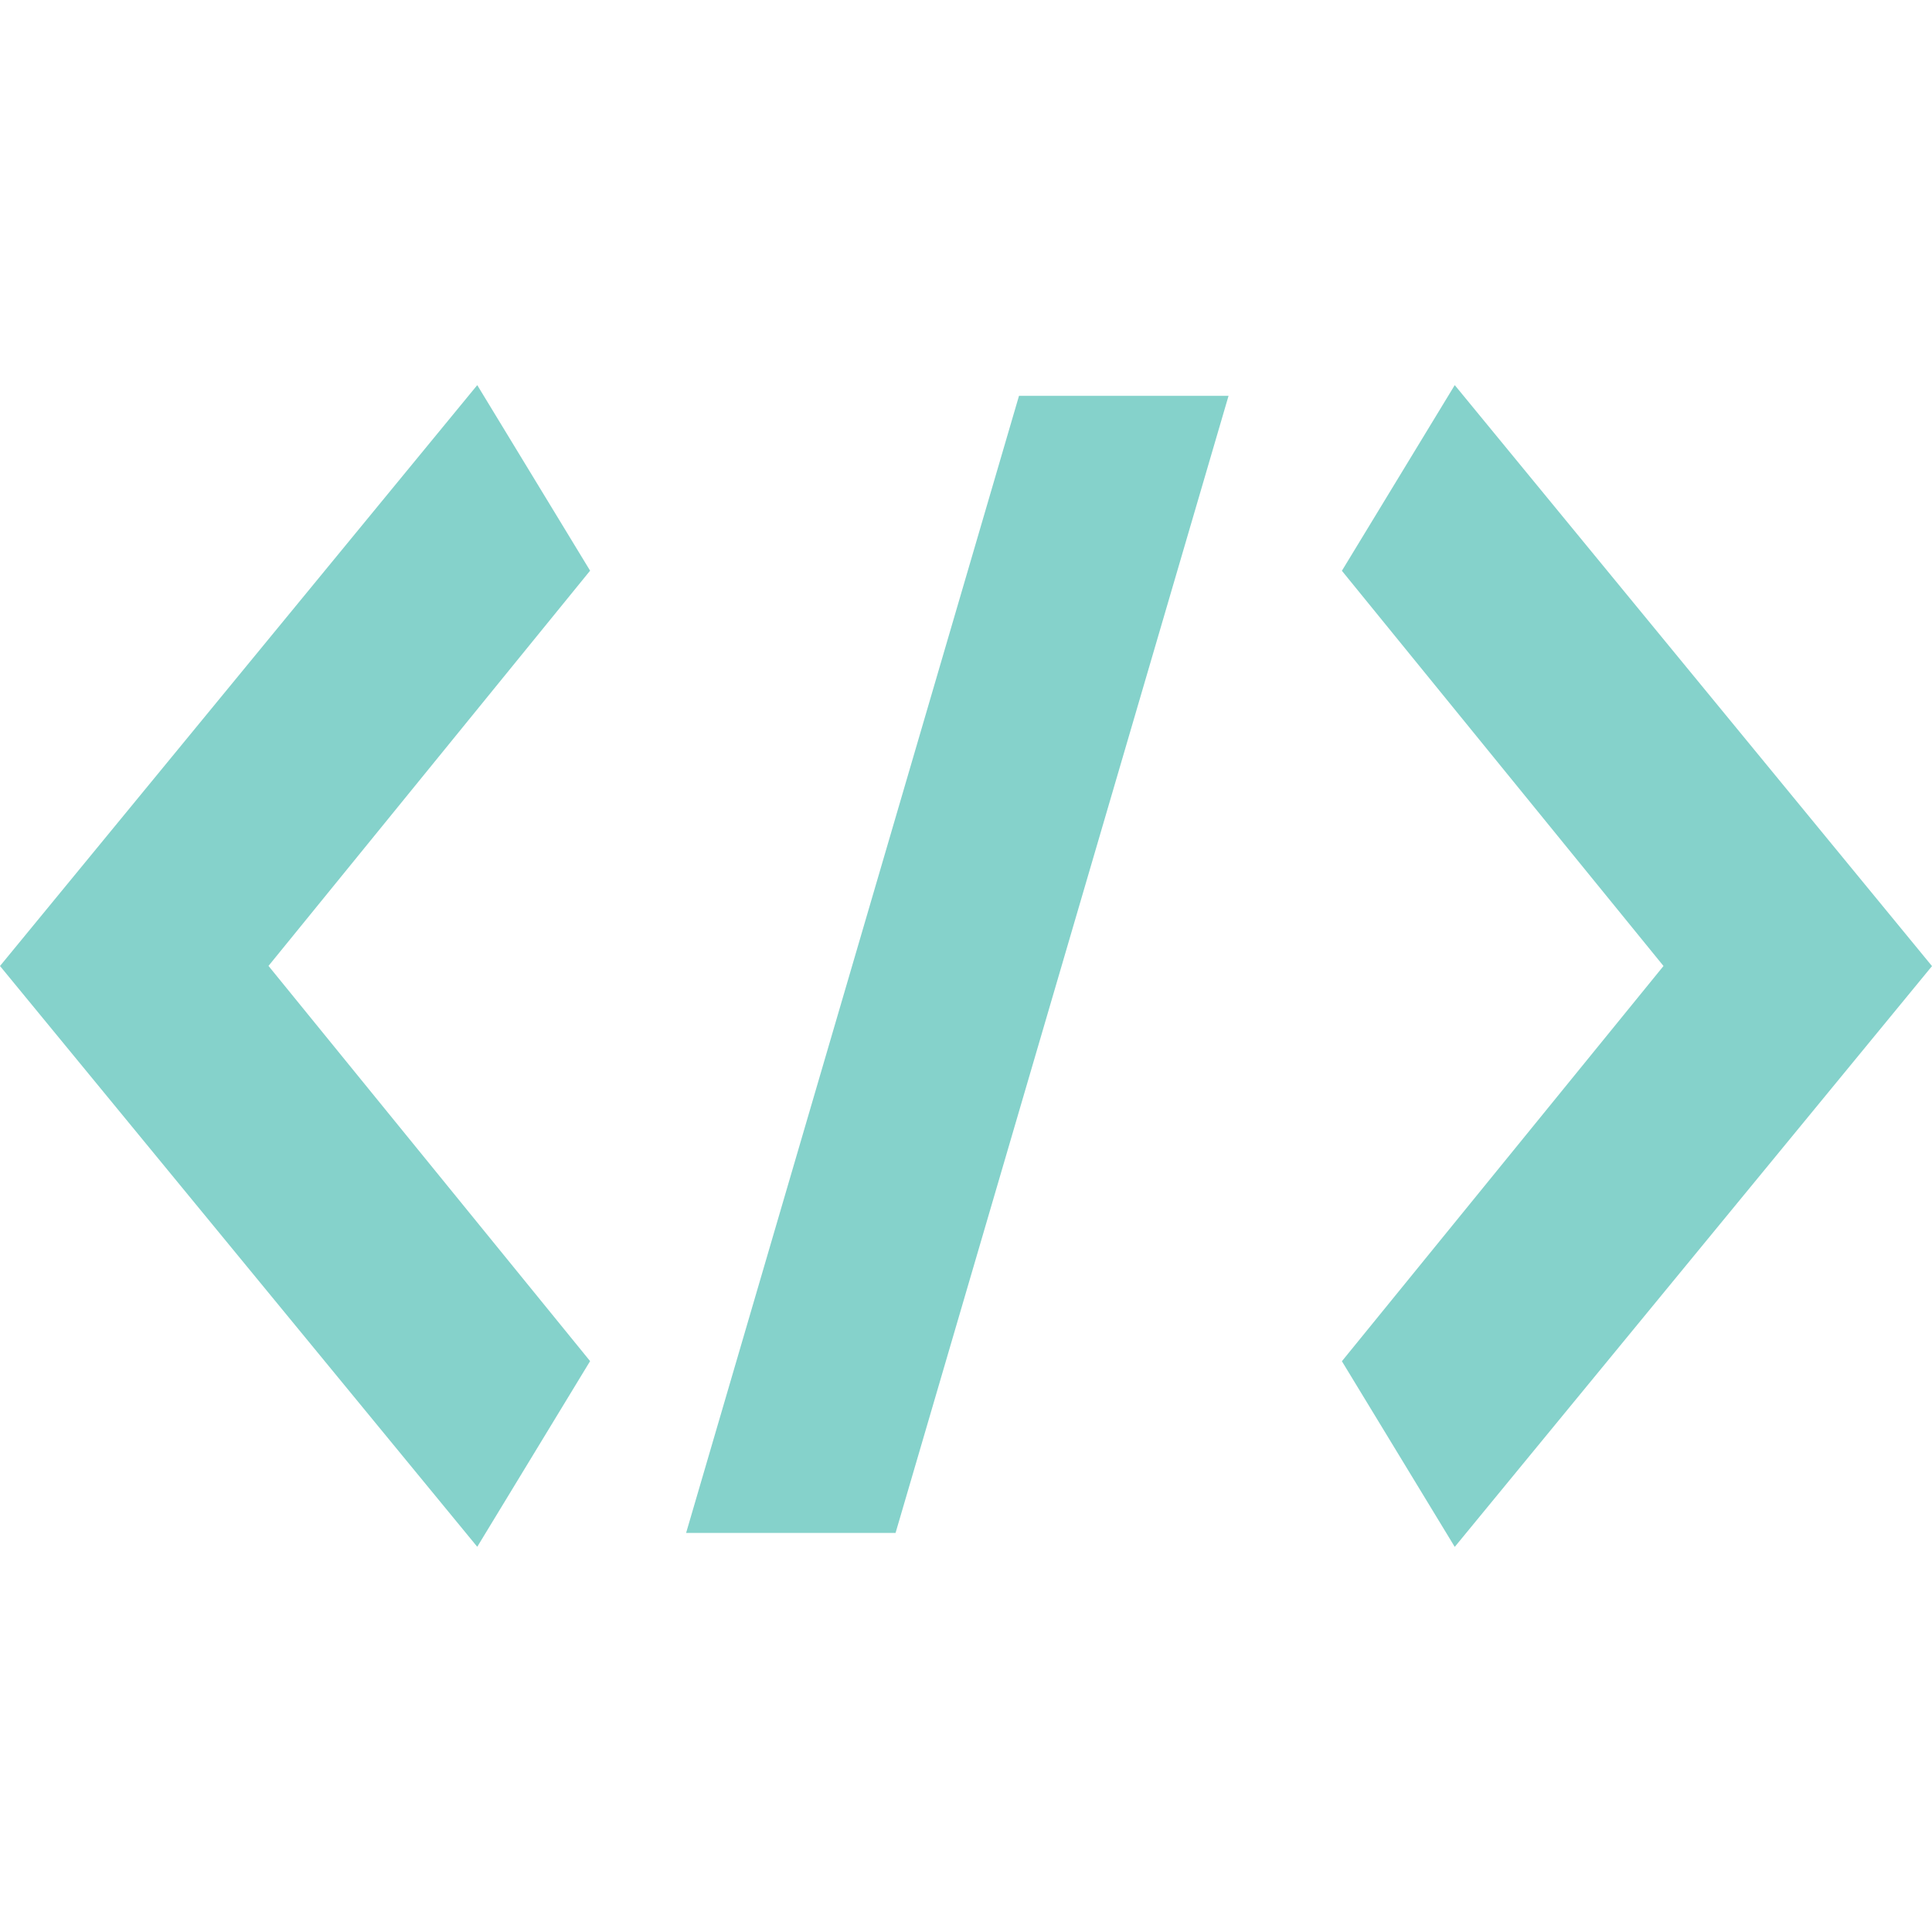
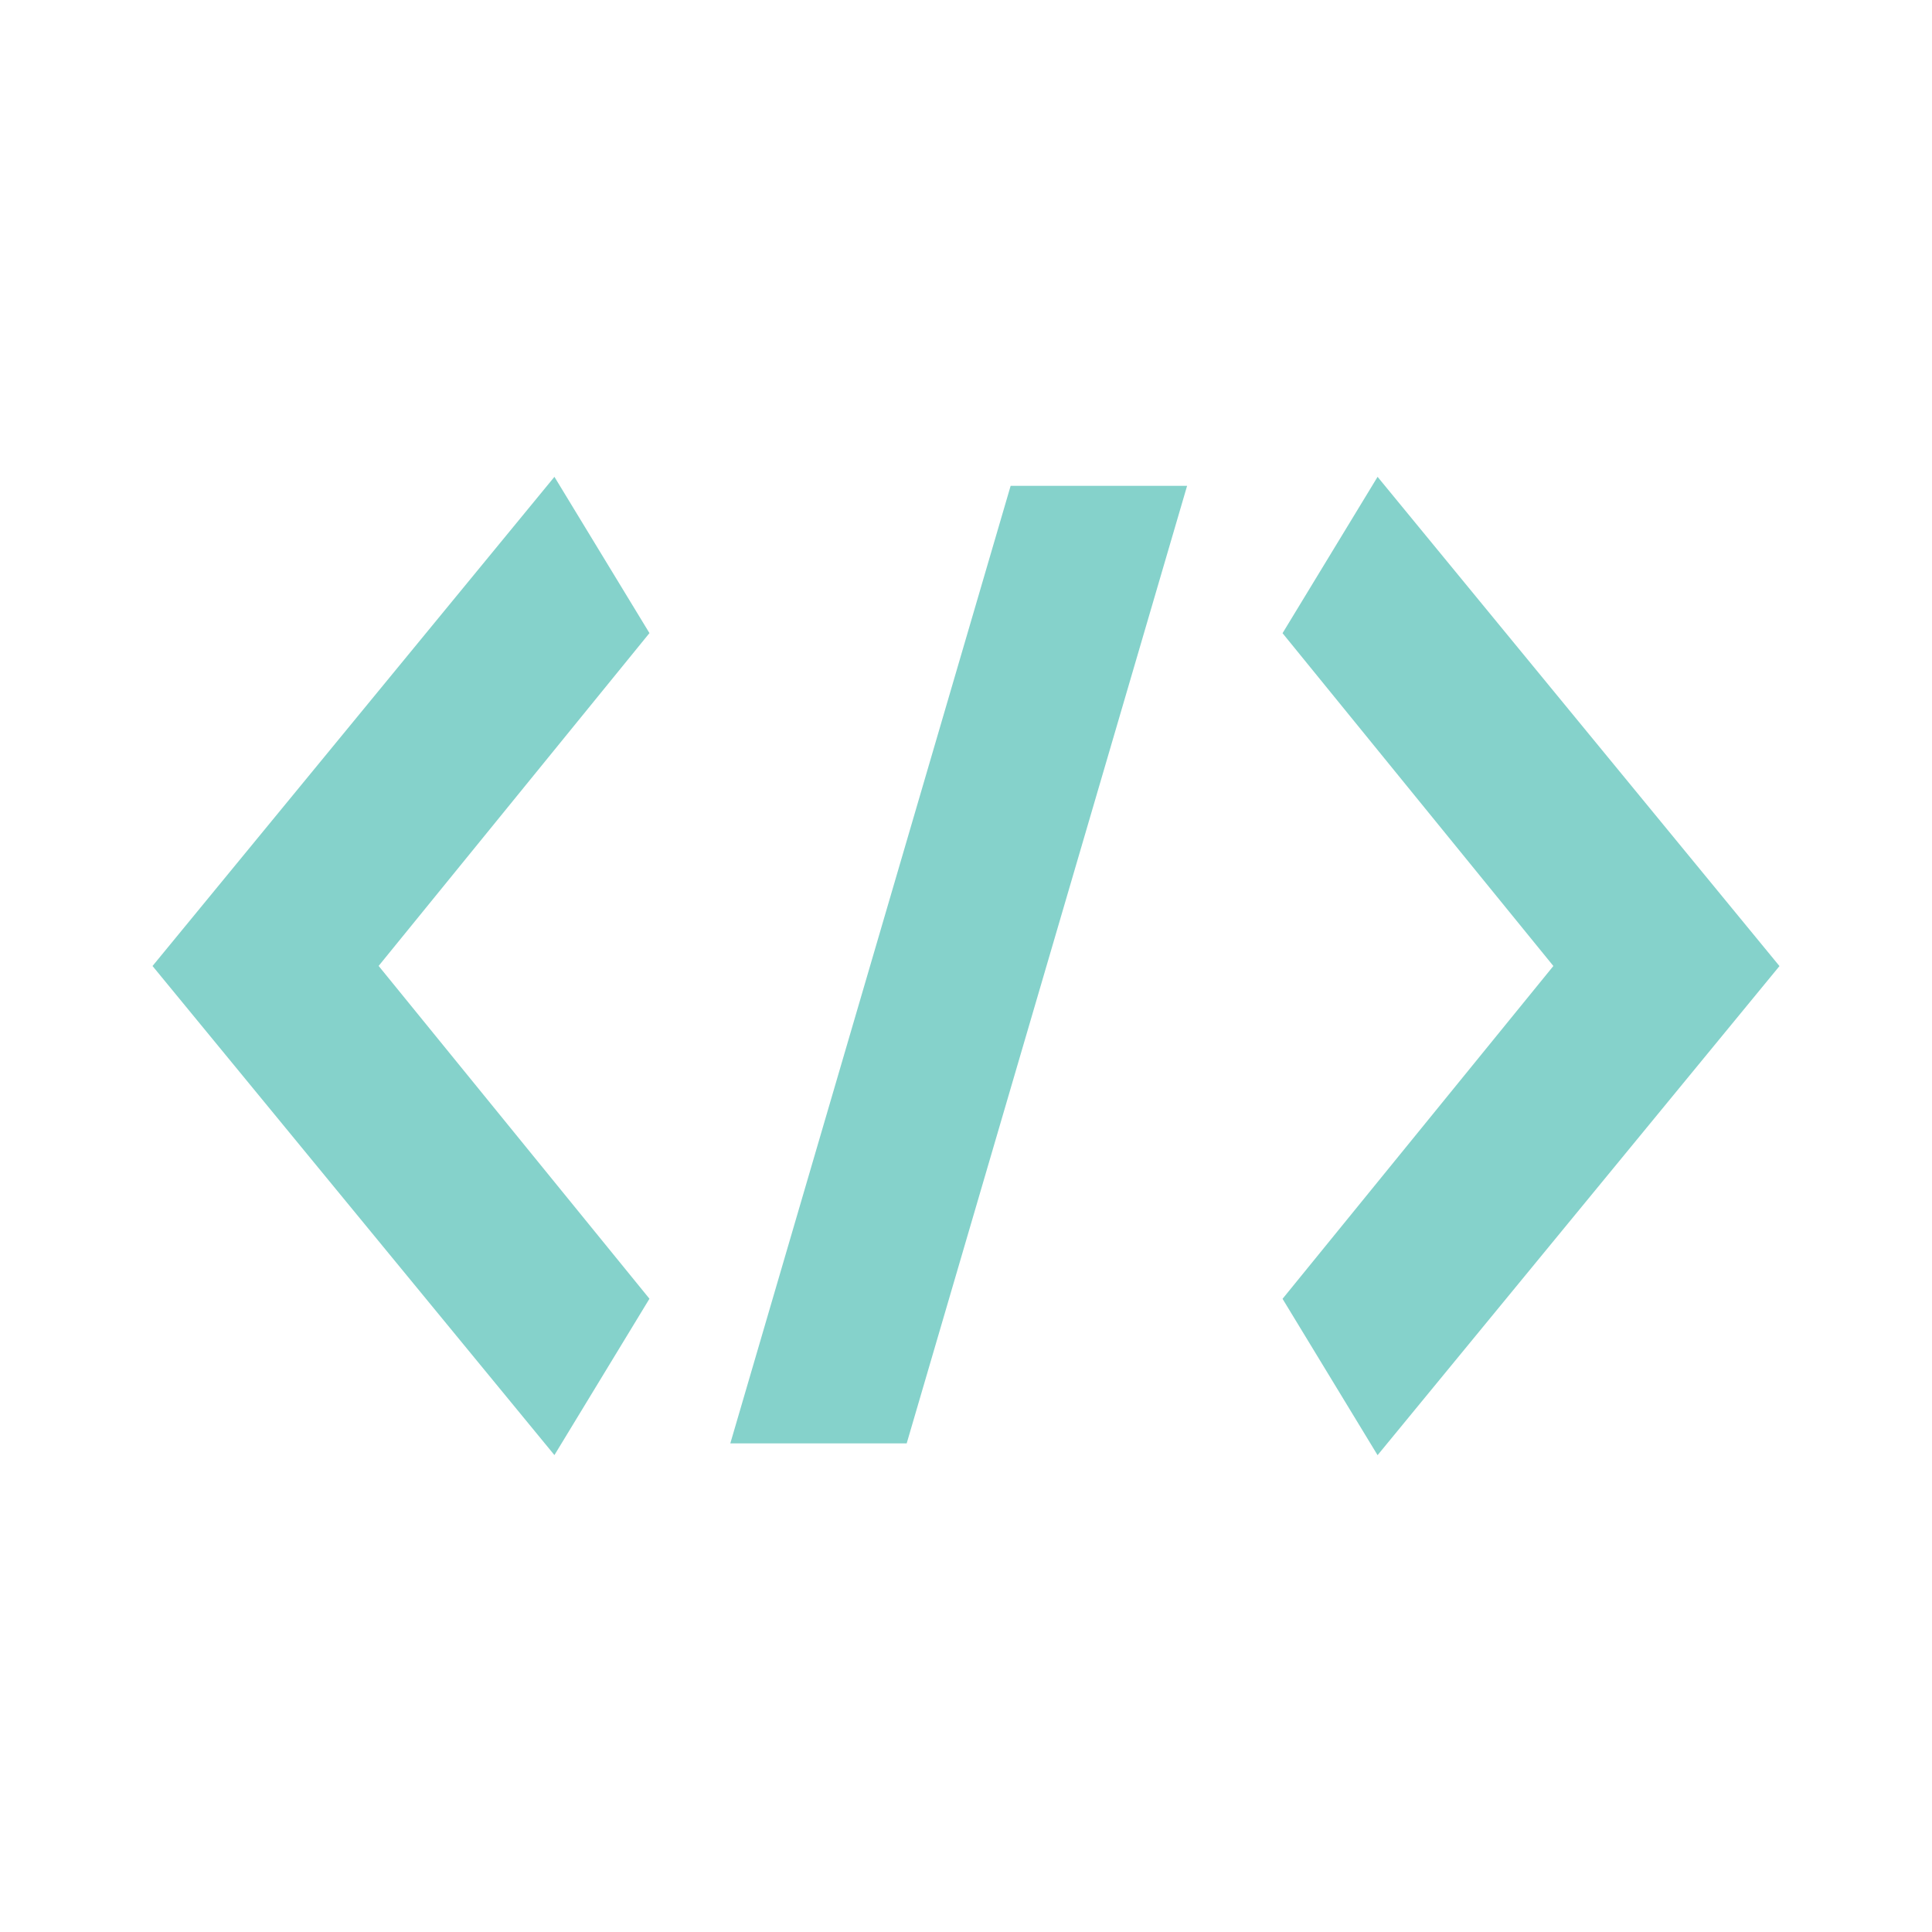
- <svg xmlns="http://www.w3.org/2000/svg" version="1.1" x="0px" y="0px" width="16px" height="16px" viewBox="0 0 512 512">
+ <svg xmlns="http://www.w3.org/2000/svg" version="1.1" x="0px" y="0px" width="16px" height="16px" viewBox="-48 -48 608 608">
  <path fill="#85D2CB" d="M126.477,102.059L0,256l126.477,153.915l29.906-49.205L71.155,255.974l85.228-104.737L126.477,102.059z M181.826,406.239h55.506l88.248-301.345h-55.532L181.826,406.239z M385.523,102.059l-29.906,49.205l85.228,104.737l-85.228,104.737l29.906,49.205L512,256.026L385.523,102.059z" />
</svg>
